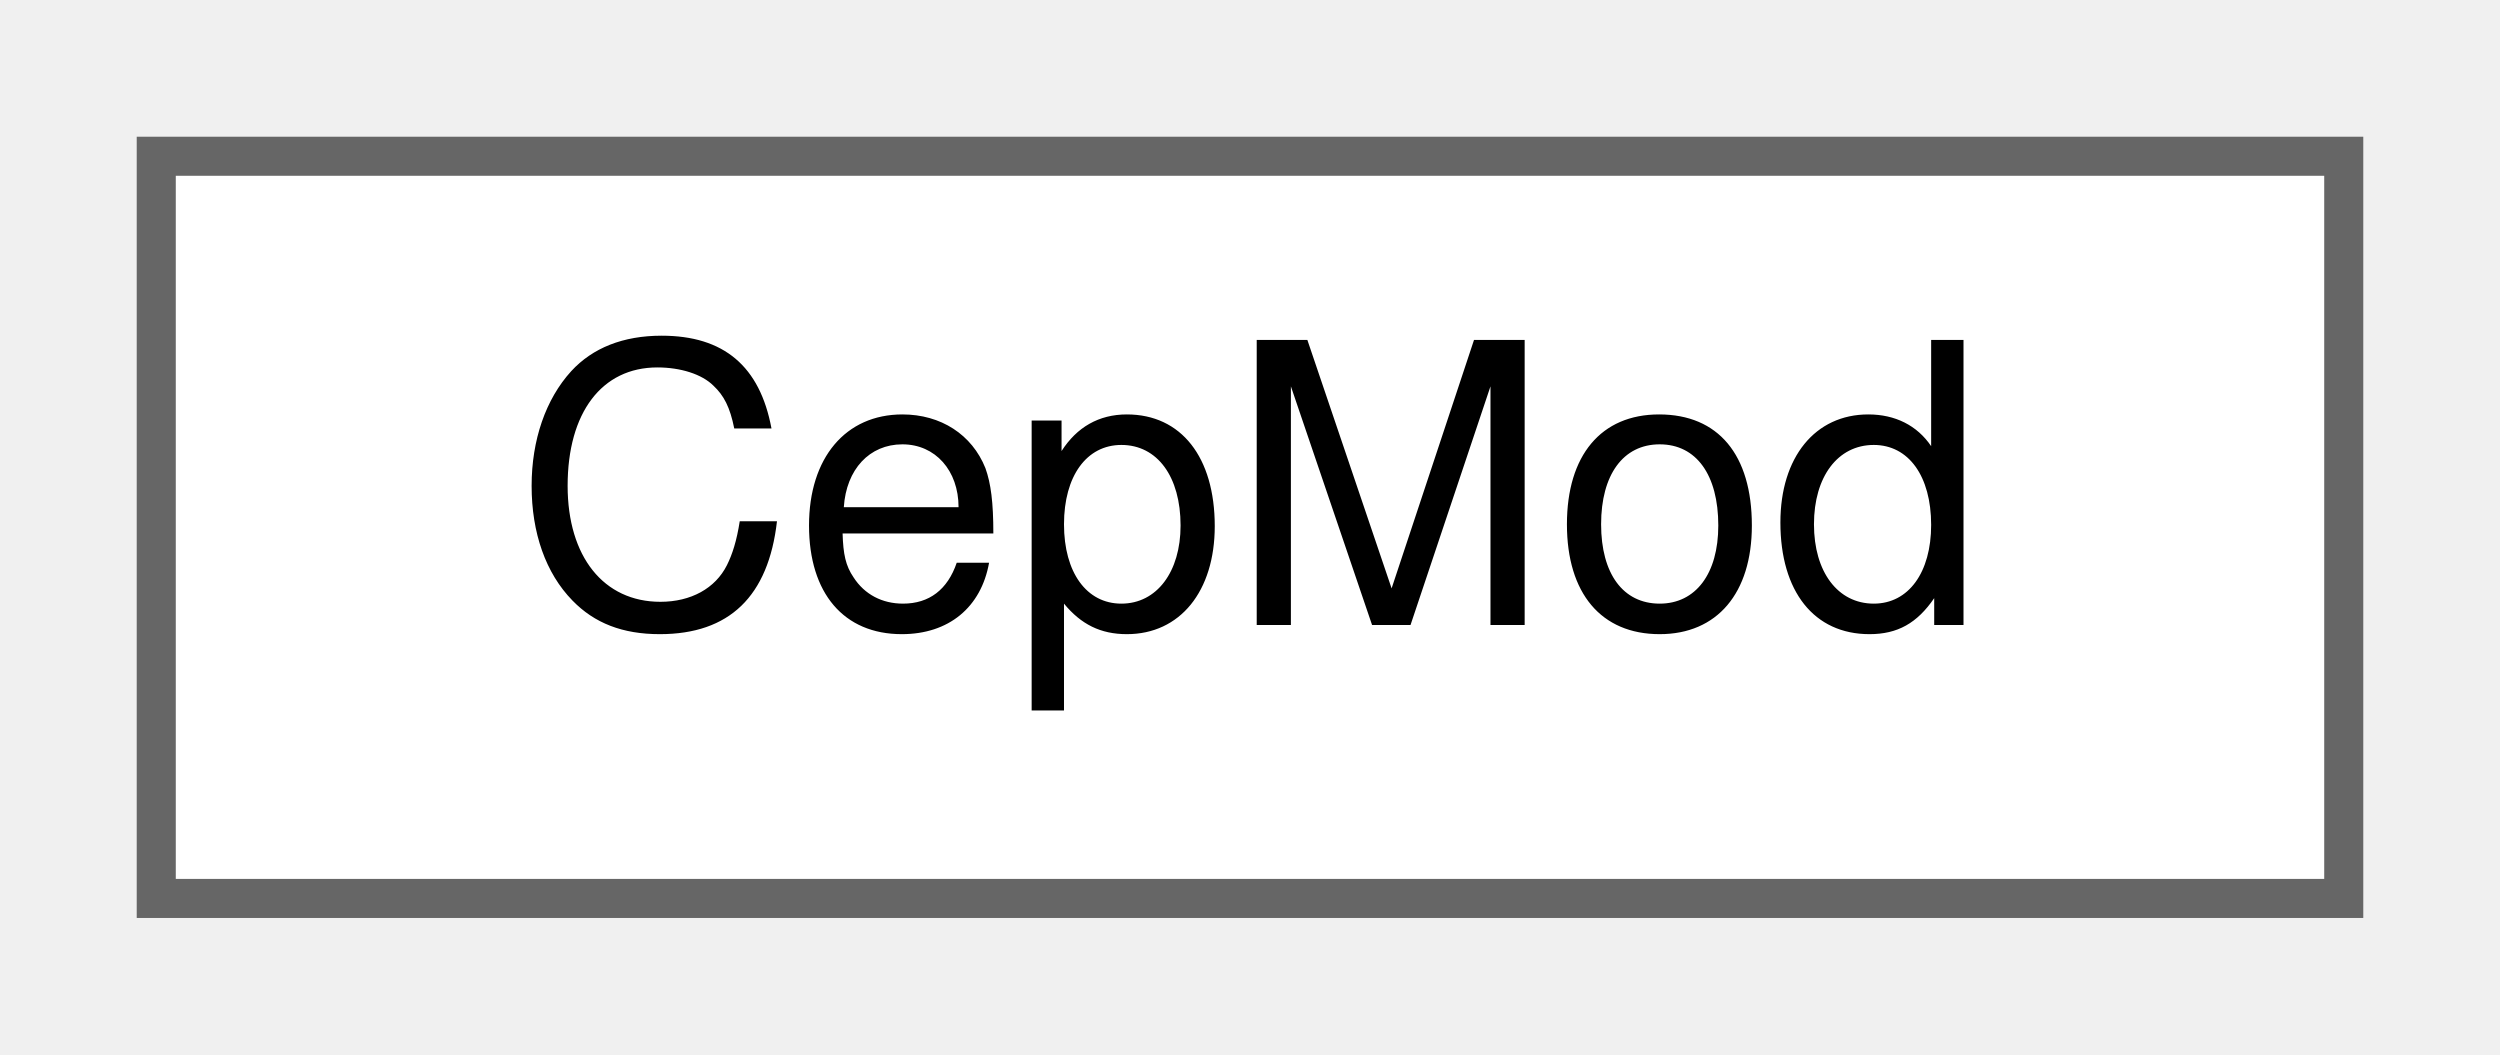
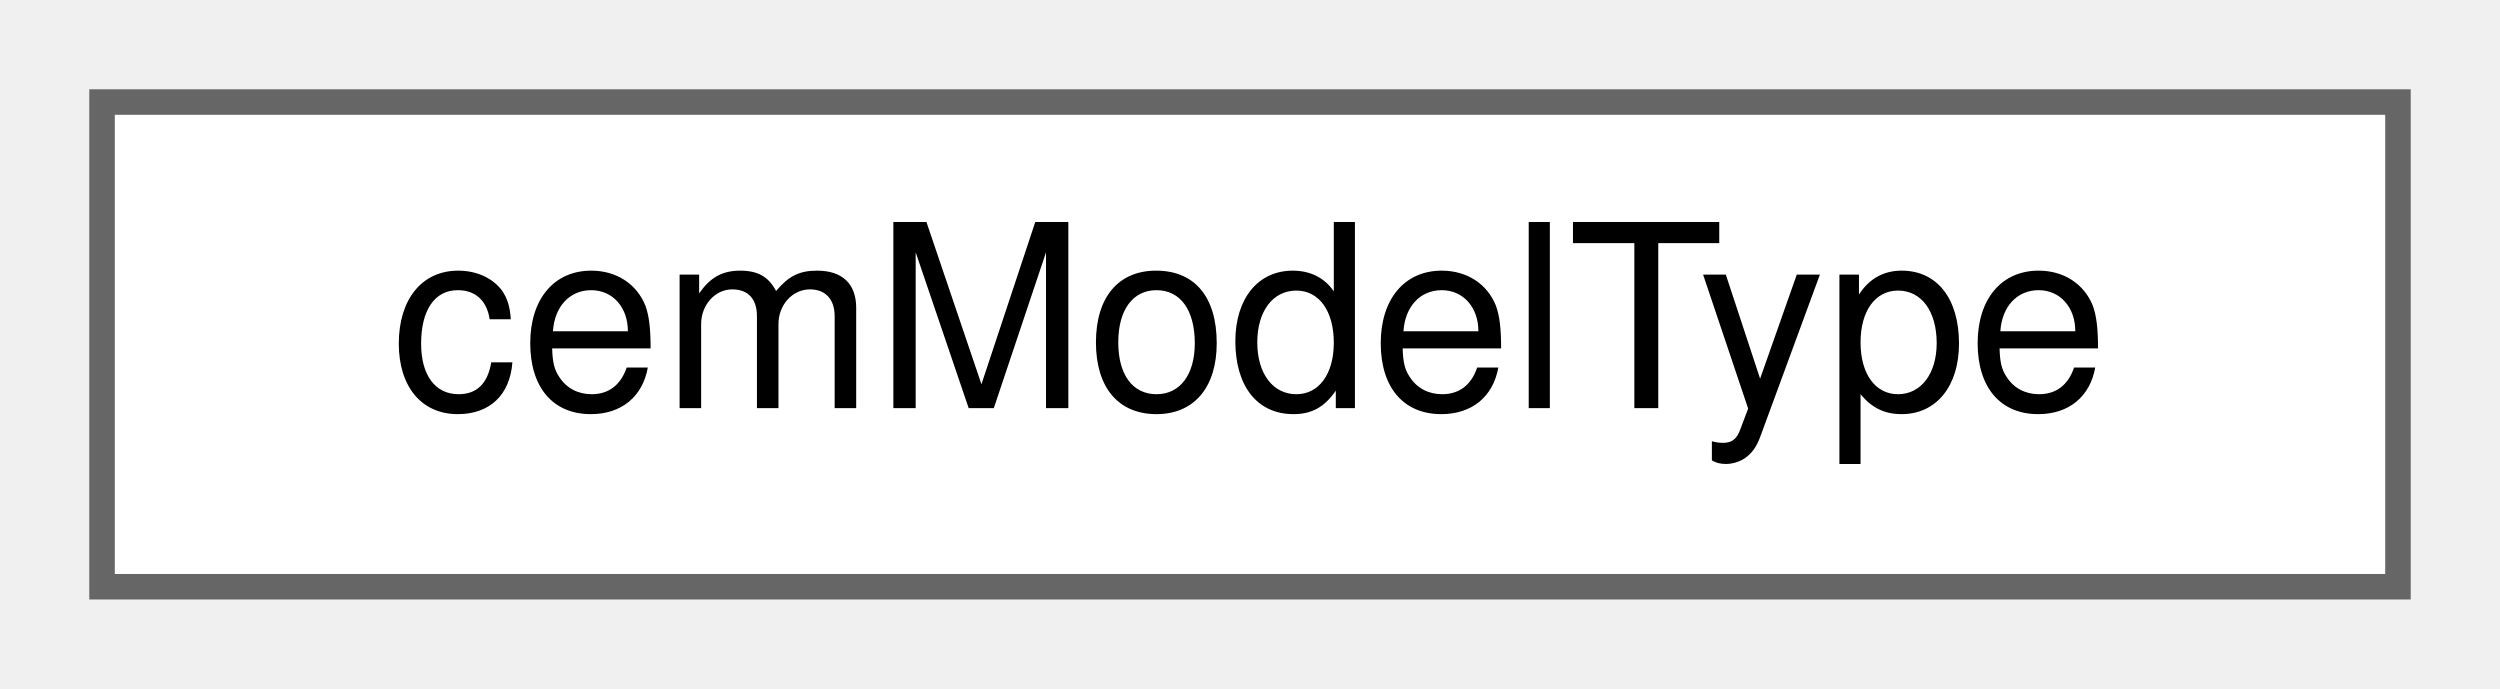
- <svg xmlns="http://www.w3.org/2000/svg" xmlns:xlink="http://www.w3.org/1999/xlink" width="64pt" height="27pt" viewBox="0.00 0.00 64.00 27.00">
+ <svg xmlns="http://www.w3.org/2000/svg" xmlns:xlink="http://www.w3.org/1999/xlink" width="98pt" height="27pt" viewBox="0.00 0.00 98.00 27.00">
  <g id="graph0" class="graph" transform="scale(1 1) rotate(0) translate(4 23)">
    <g id="Node000000" class="node">
      <g id="a_Node000000">
-         <a xlink:href="class_cep_mod.html" target="_top" xlink:title=" ">
-           <polygon fill="white" stroke="#666666" points="56,-19 0,-19 0,0 56,0 56,-19" />
-           <text text-anchor="middle" x="28" y="-7" font-family="Helvetica,sans-Serif" font-size="10.00">CepMod</text>
+         <a xlink:href="classcem_model_type.html" target="_top" xlink:title="Cardiac electromechanics model type.">
+           <polygon fill="white" stroke="#666666" points="90,-19 0,-19 0,0 90,0 90,-19" />
+           <text text-anchor="middle" x="45" y="-7" font-family="Helvetica,sans-Serif" font-size="10.00">cemModelType</text>
        </a>
      </g>
    </g>
  </g>
</svg>
